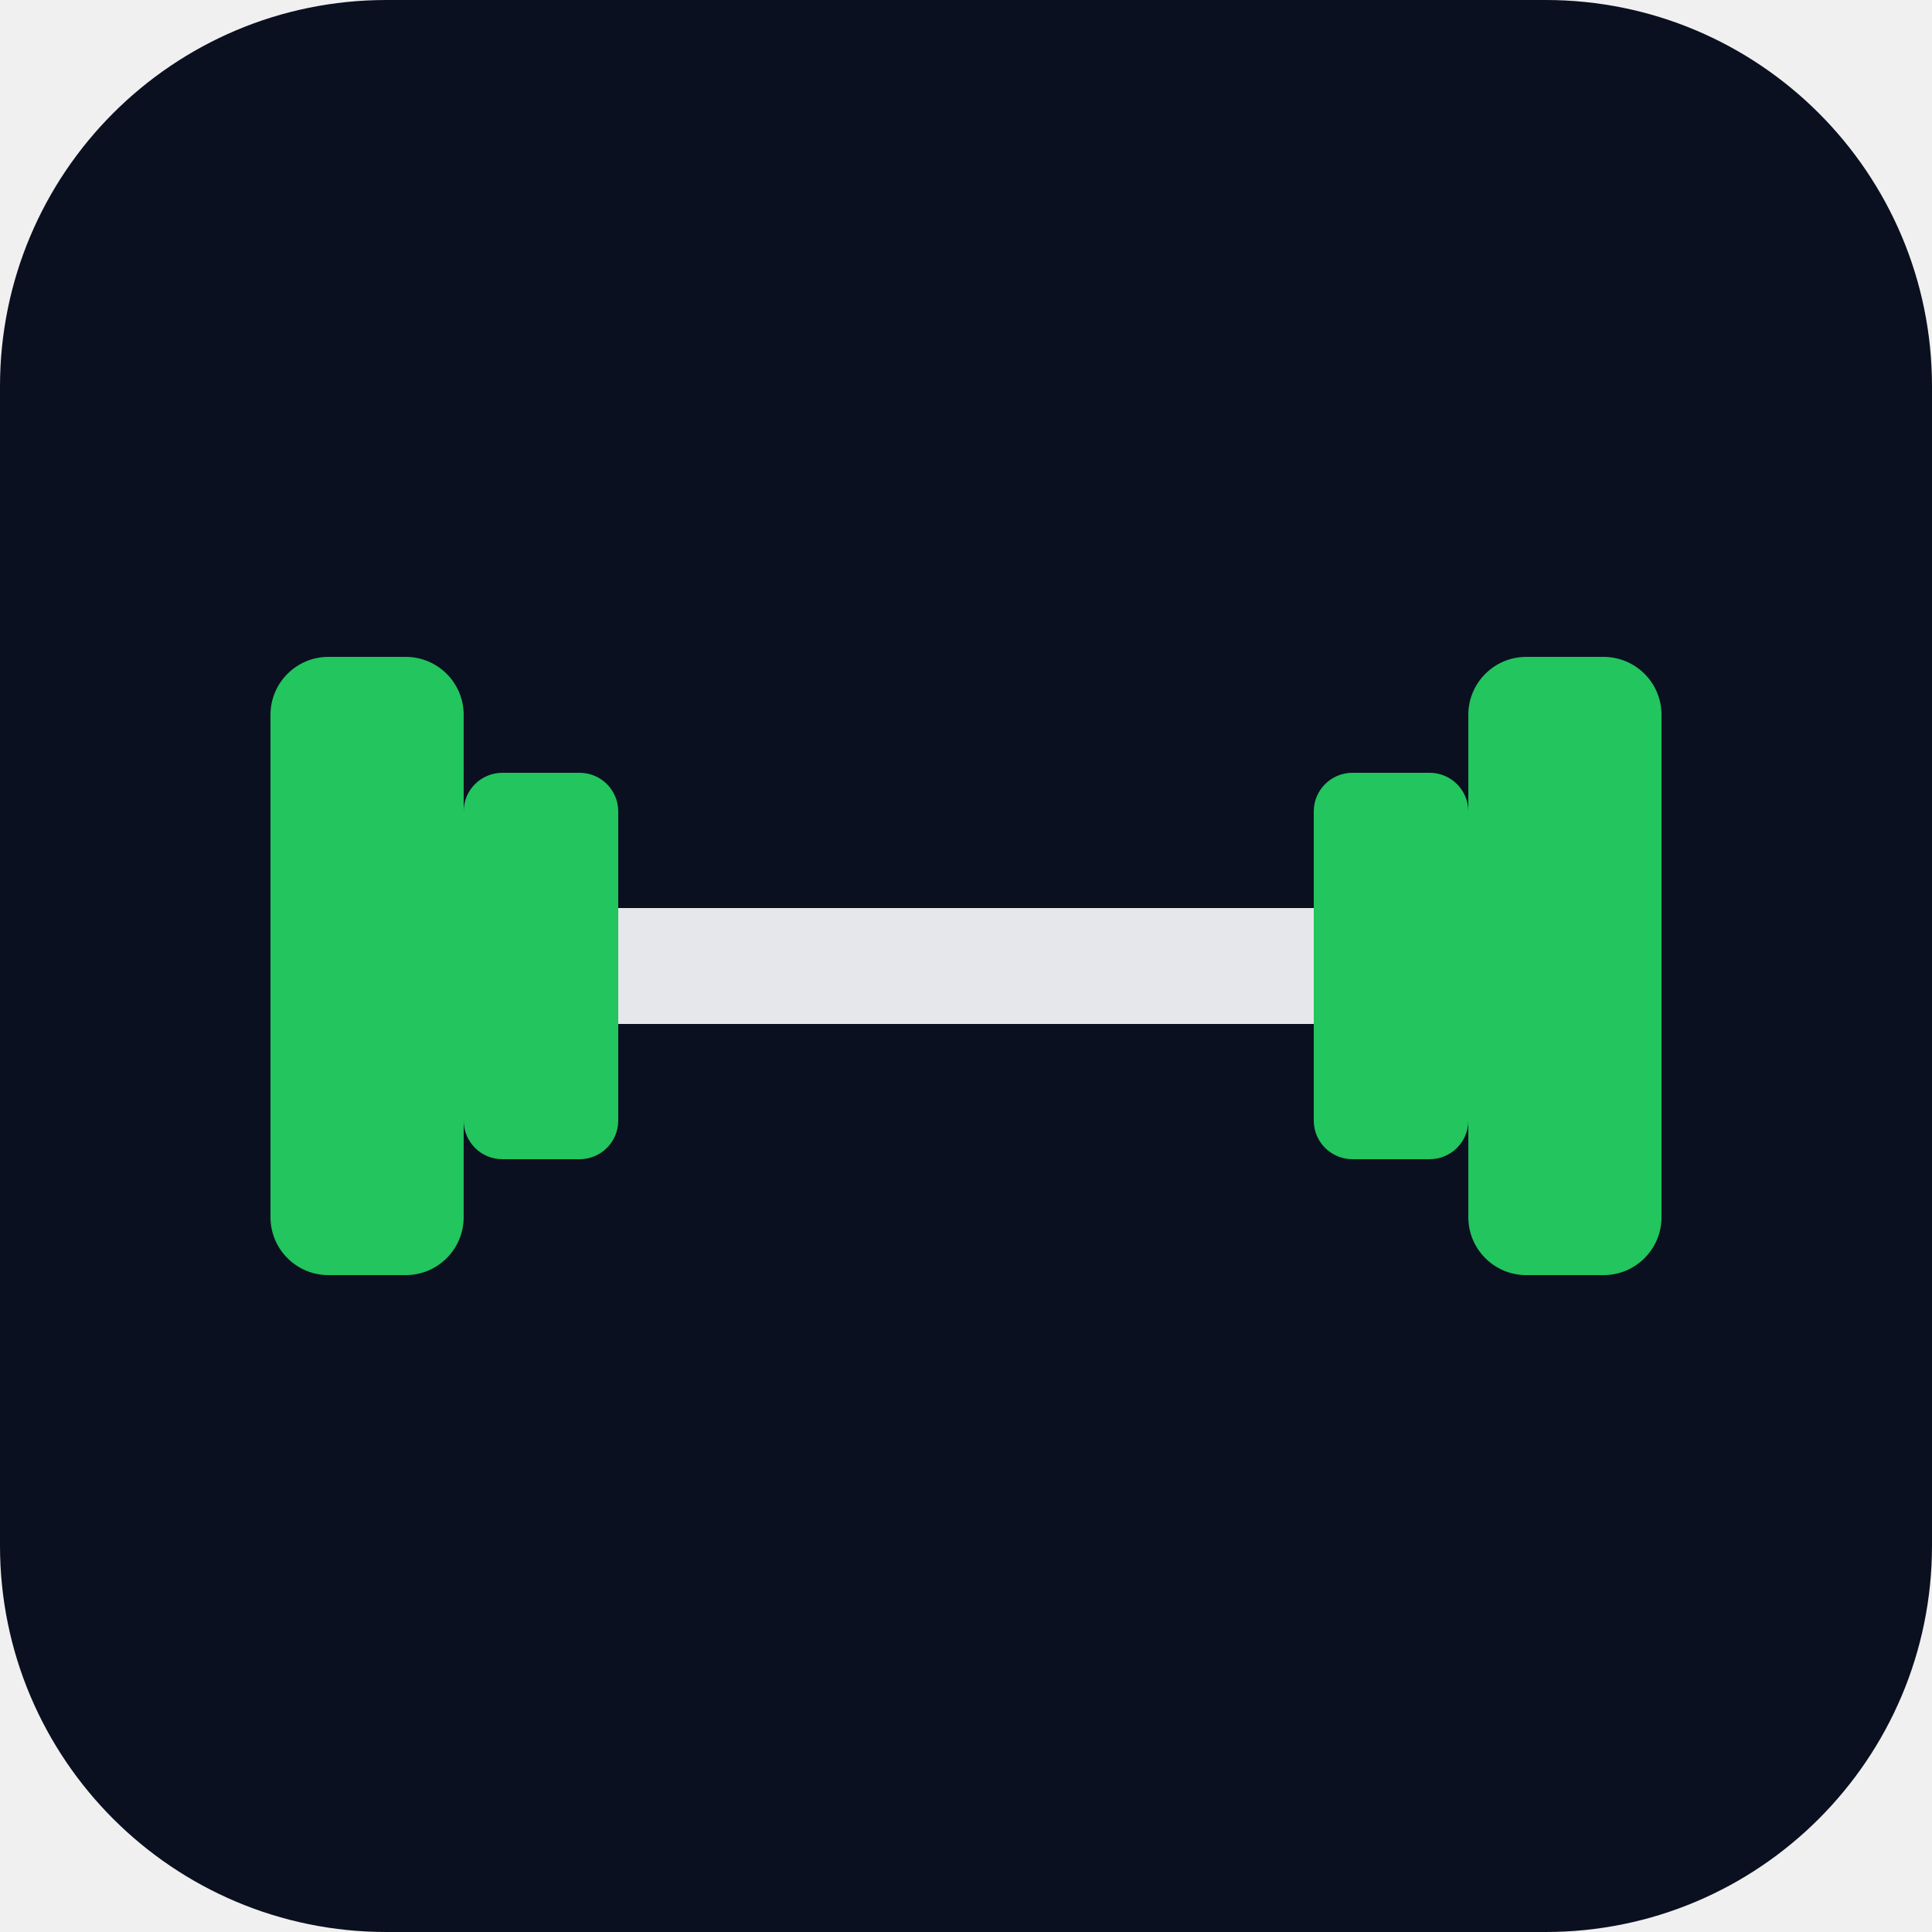
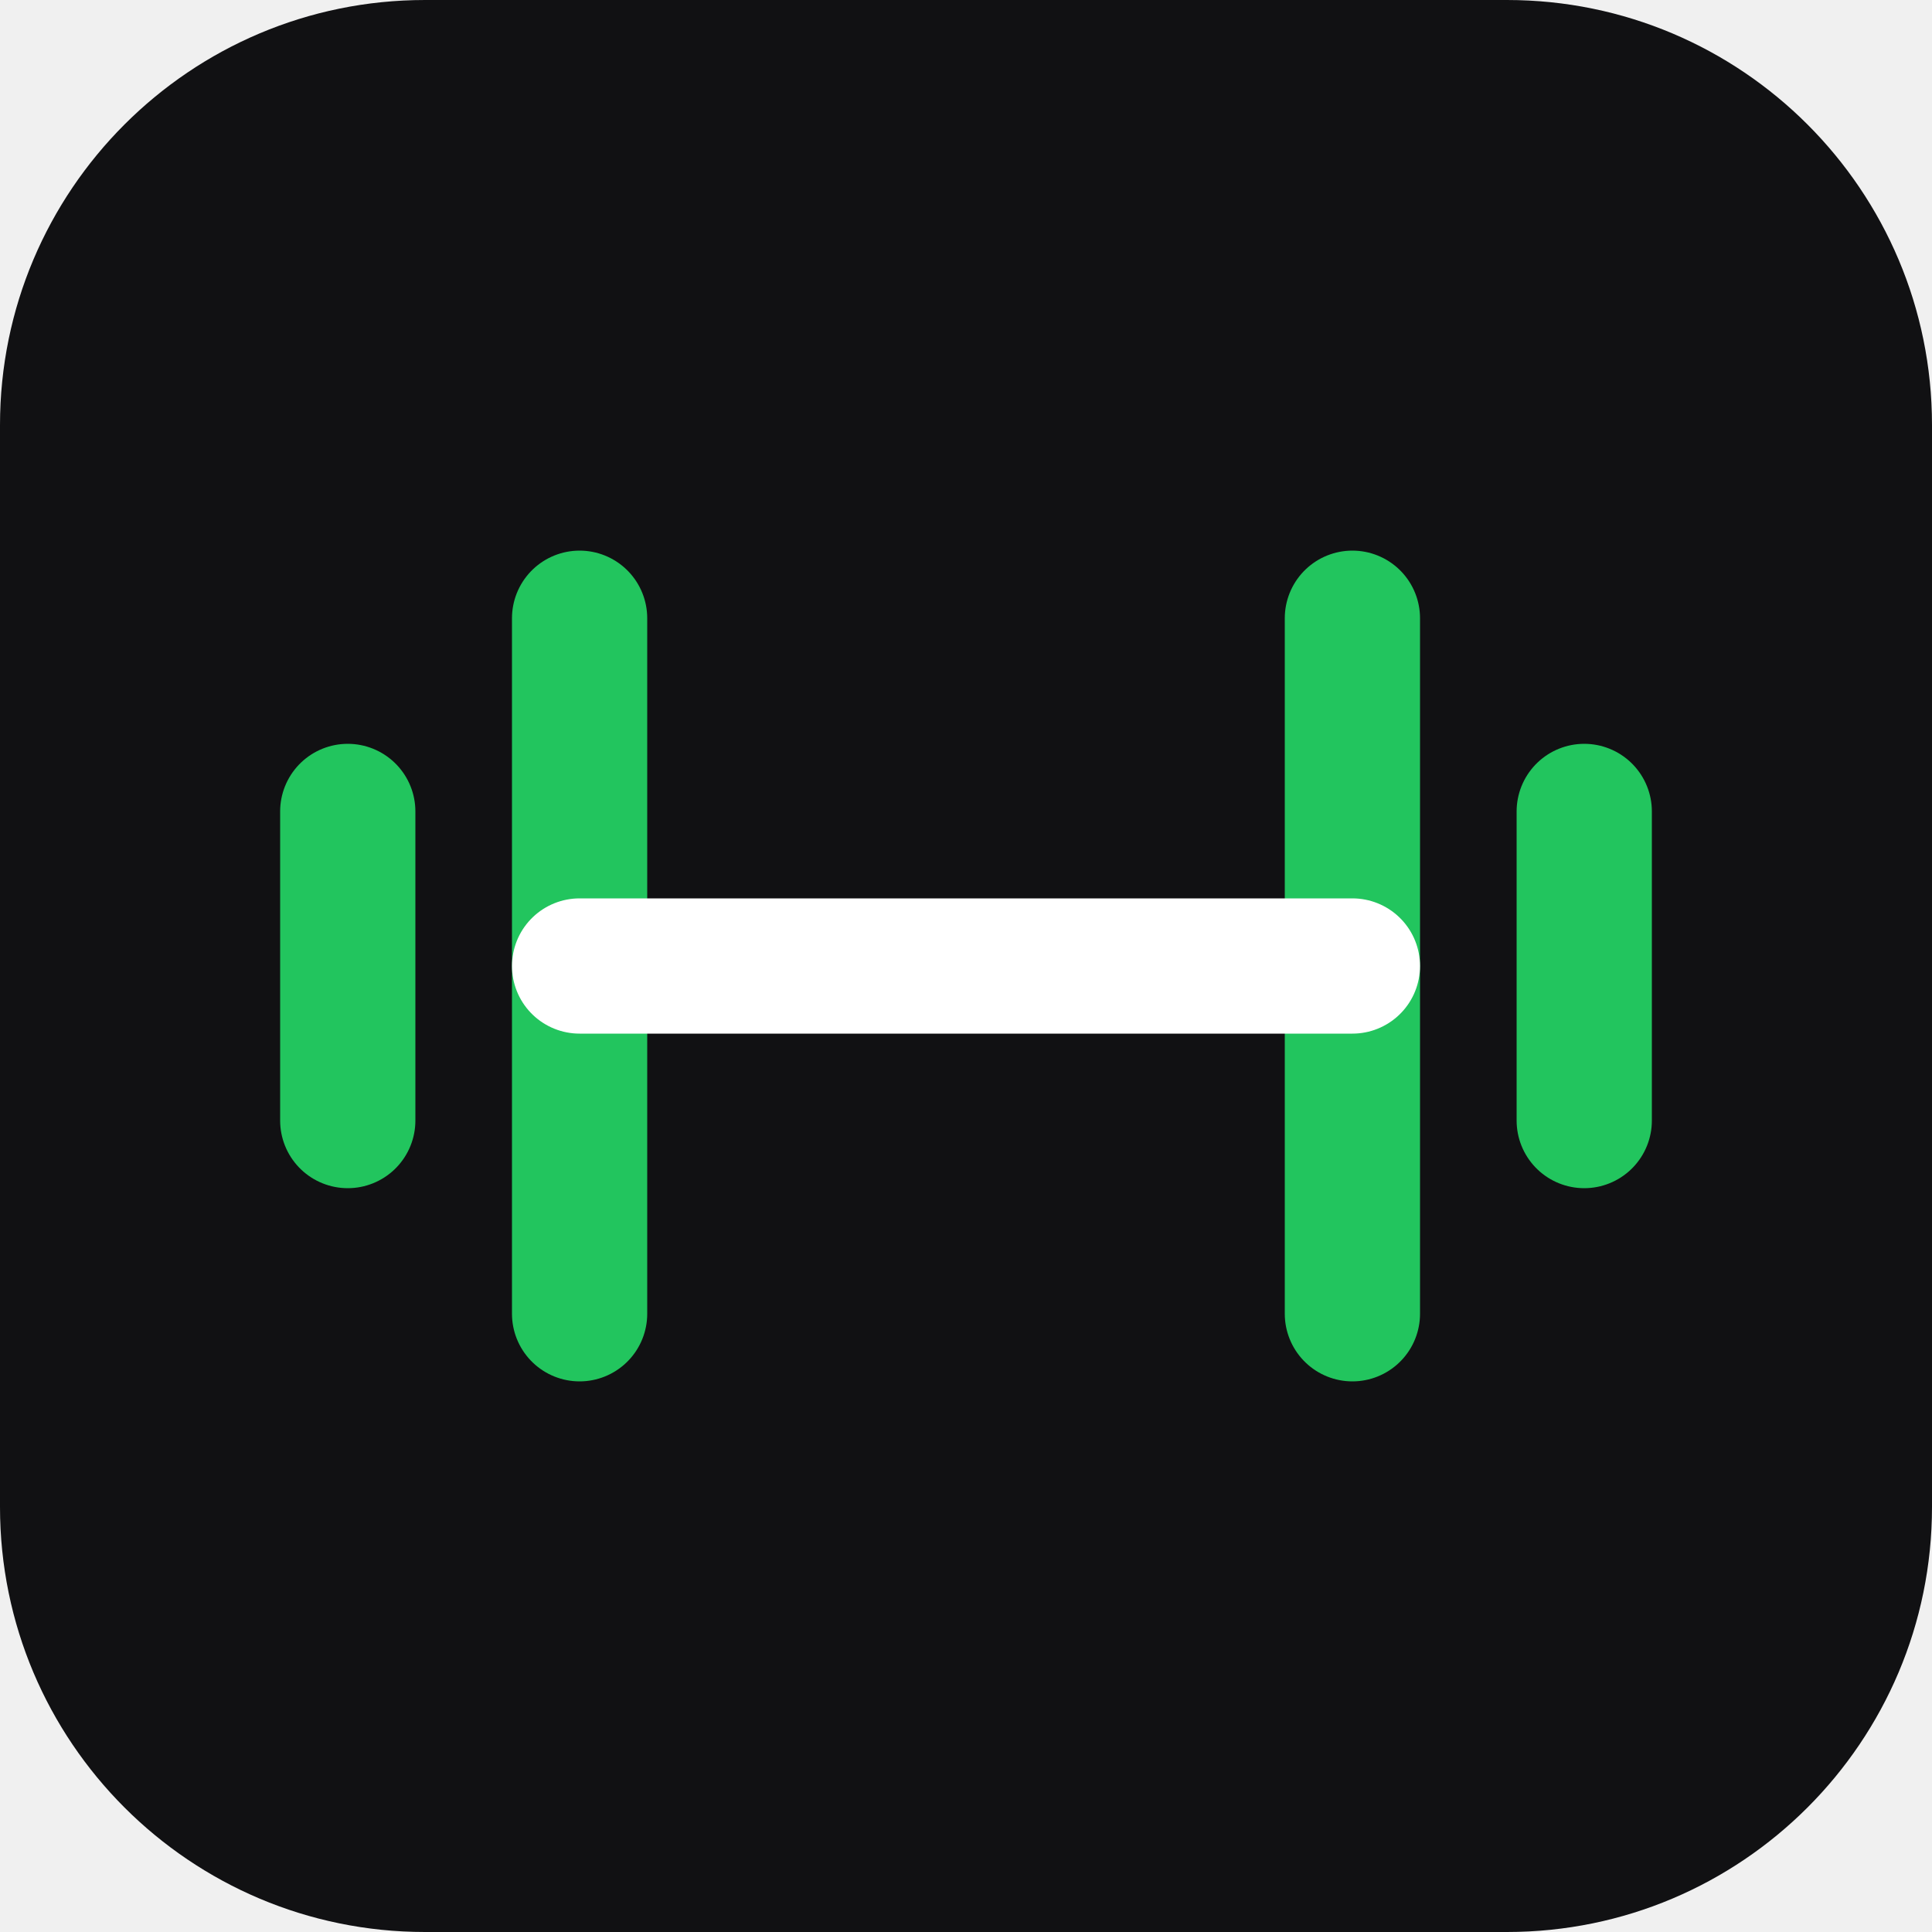
<svg xmlns="http://www.w3.org/2000/svg" viewBox="0 0 100 100">
-   <rect width="100" height="100" rx="20" fill="#0b1020" />
-   <rect x="14" y="34" width="10" height="32" rx="3" fill="#22c55e" />
-   <rect x="76" y="34" width="10" height="32" rx="3" fill="#22c55e" />
-   <rect x="24" y="40" width="8" height="20" rx="2" fill="#22c55e" />
-   <rect x="68" y="40" width="8" height="20" rx="2" fill="#22c55e" />
-   <rect x="32" y="47" width="36" height="6" fill="#e5e7eb" />
+   <rect width="100" height="100" rx="22" fill="#111113" />
+   <g fill="none" stroke="#22c55e" stroke-width="7" stroke-linecap="round">
+     <path d="M30 32v36M70 32v36M18 42v16M82 42v16" />
+   </g>
+   <path d="M30 50h40" stroke="#ffffff" stroke-width="7" stroke-linecap="round" />
</svg>
